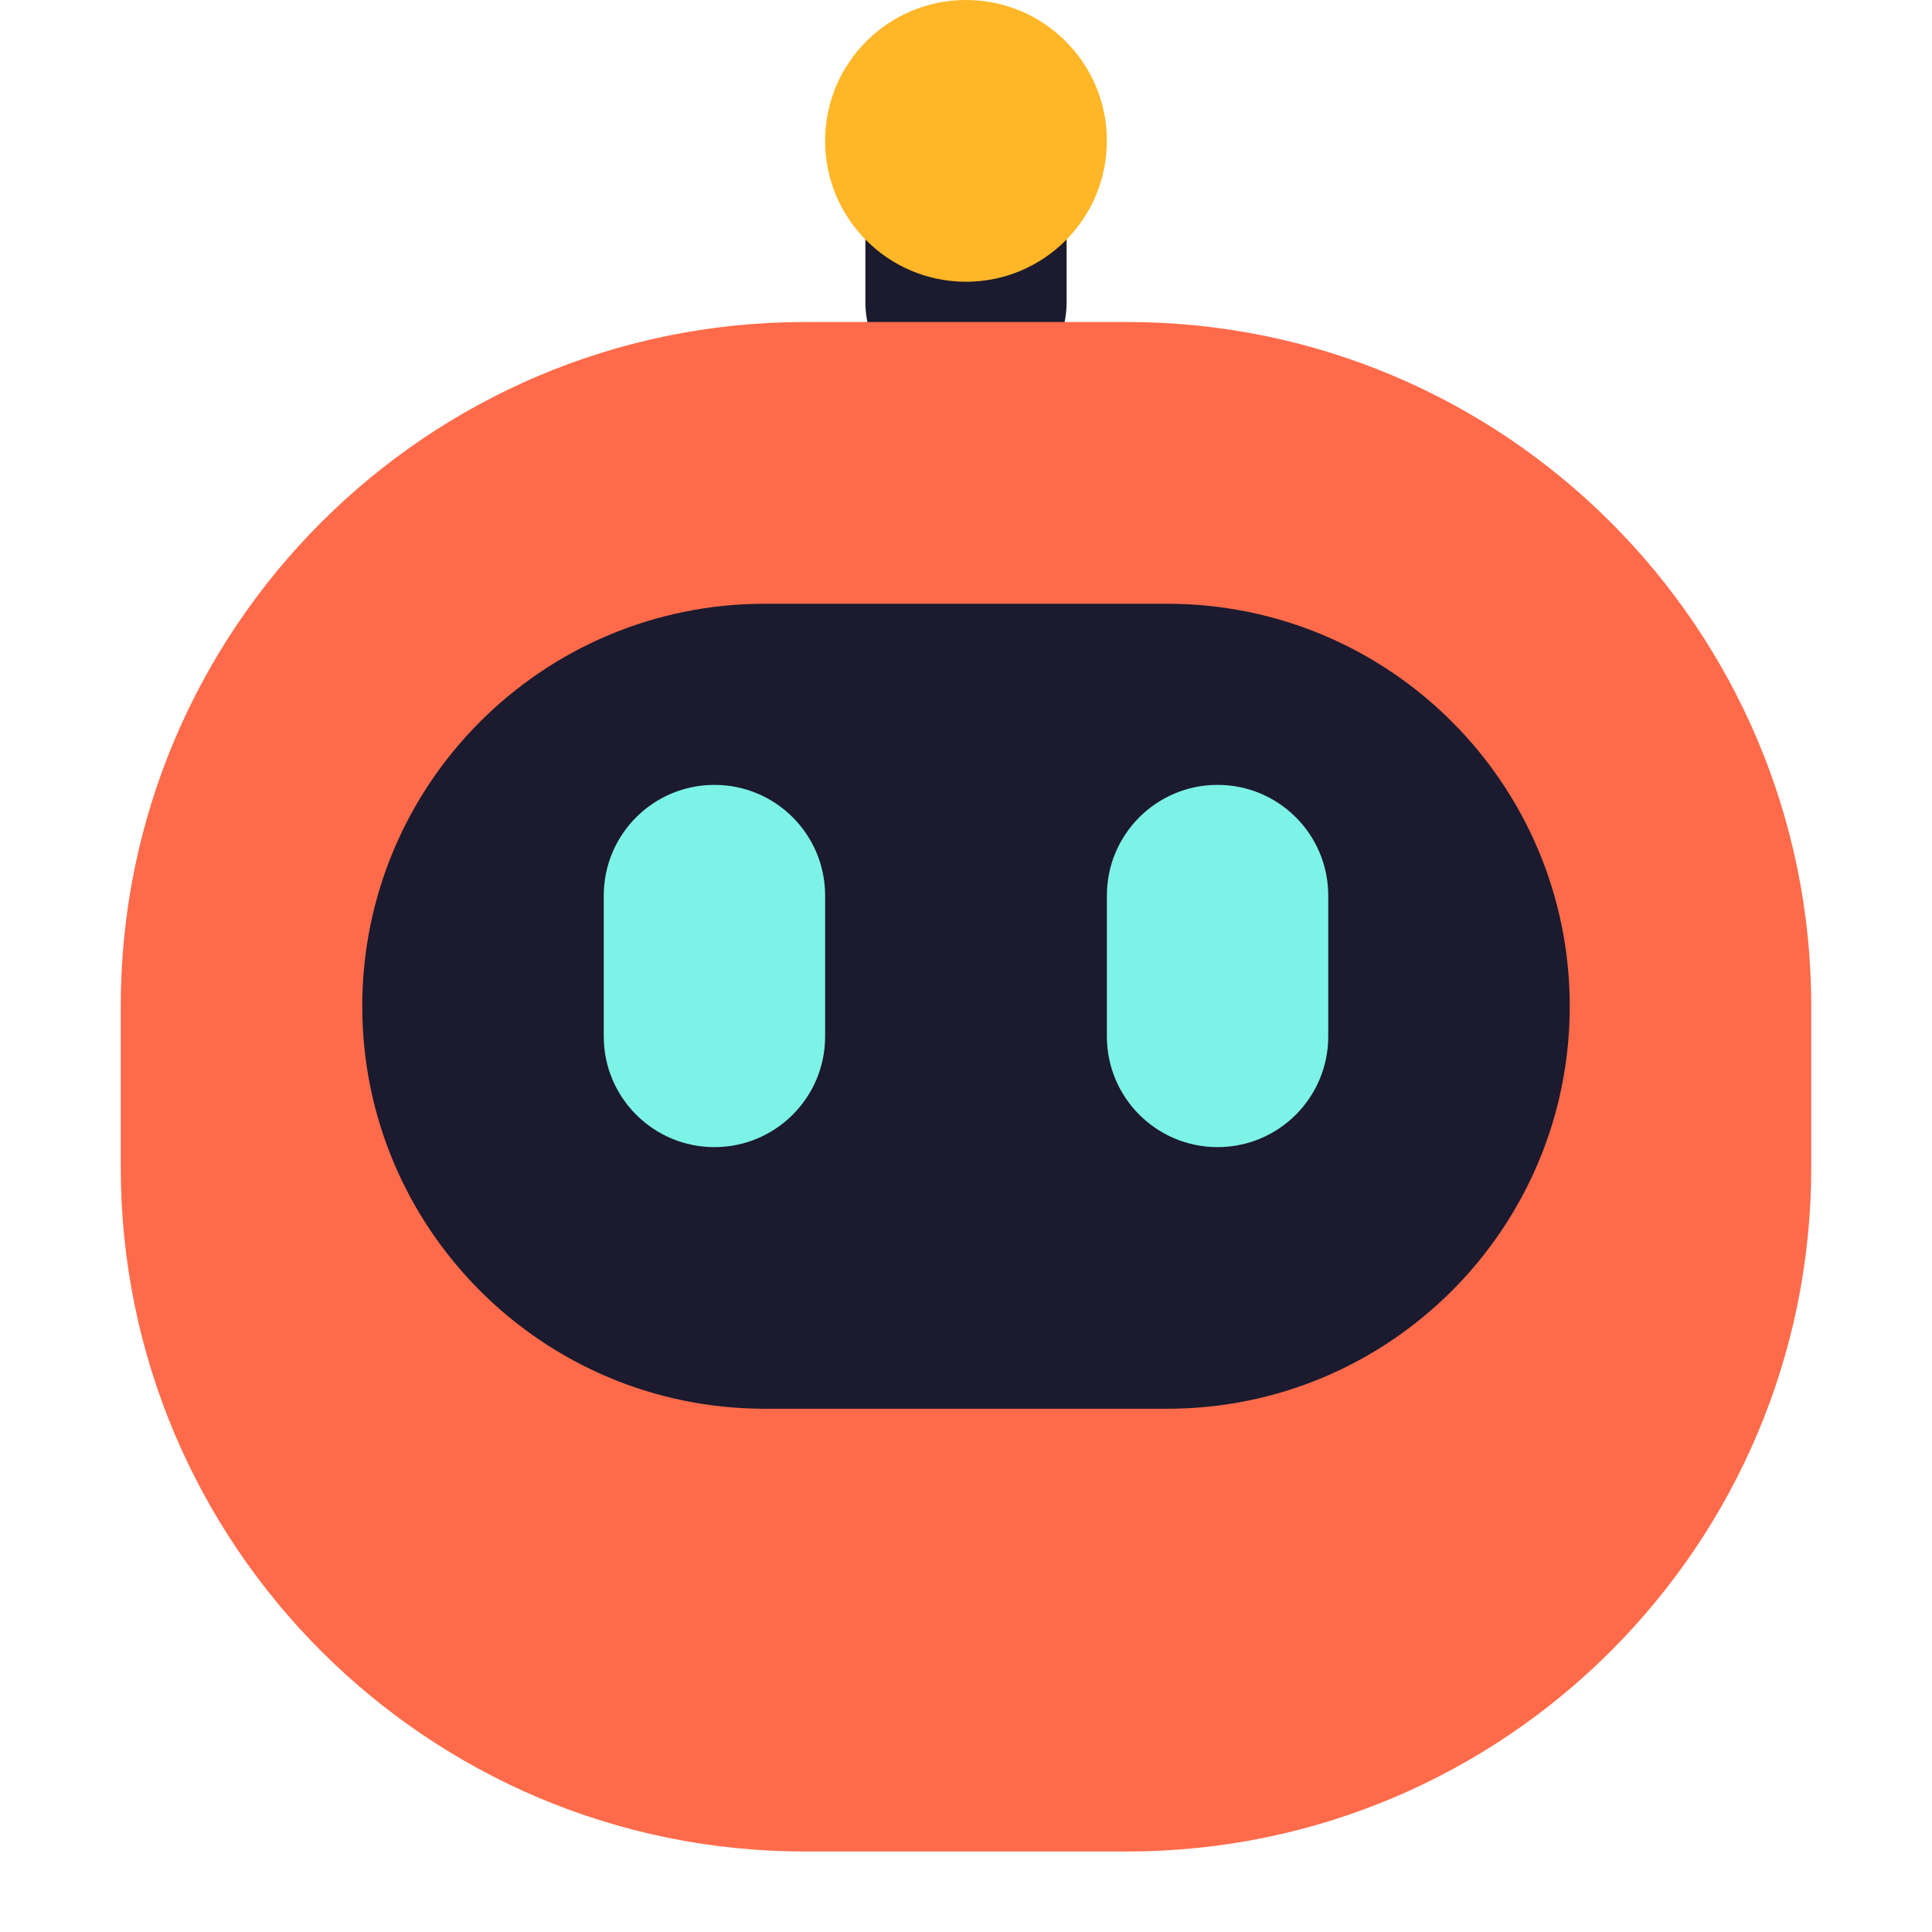
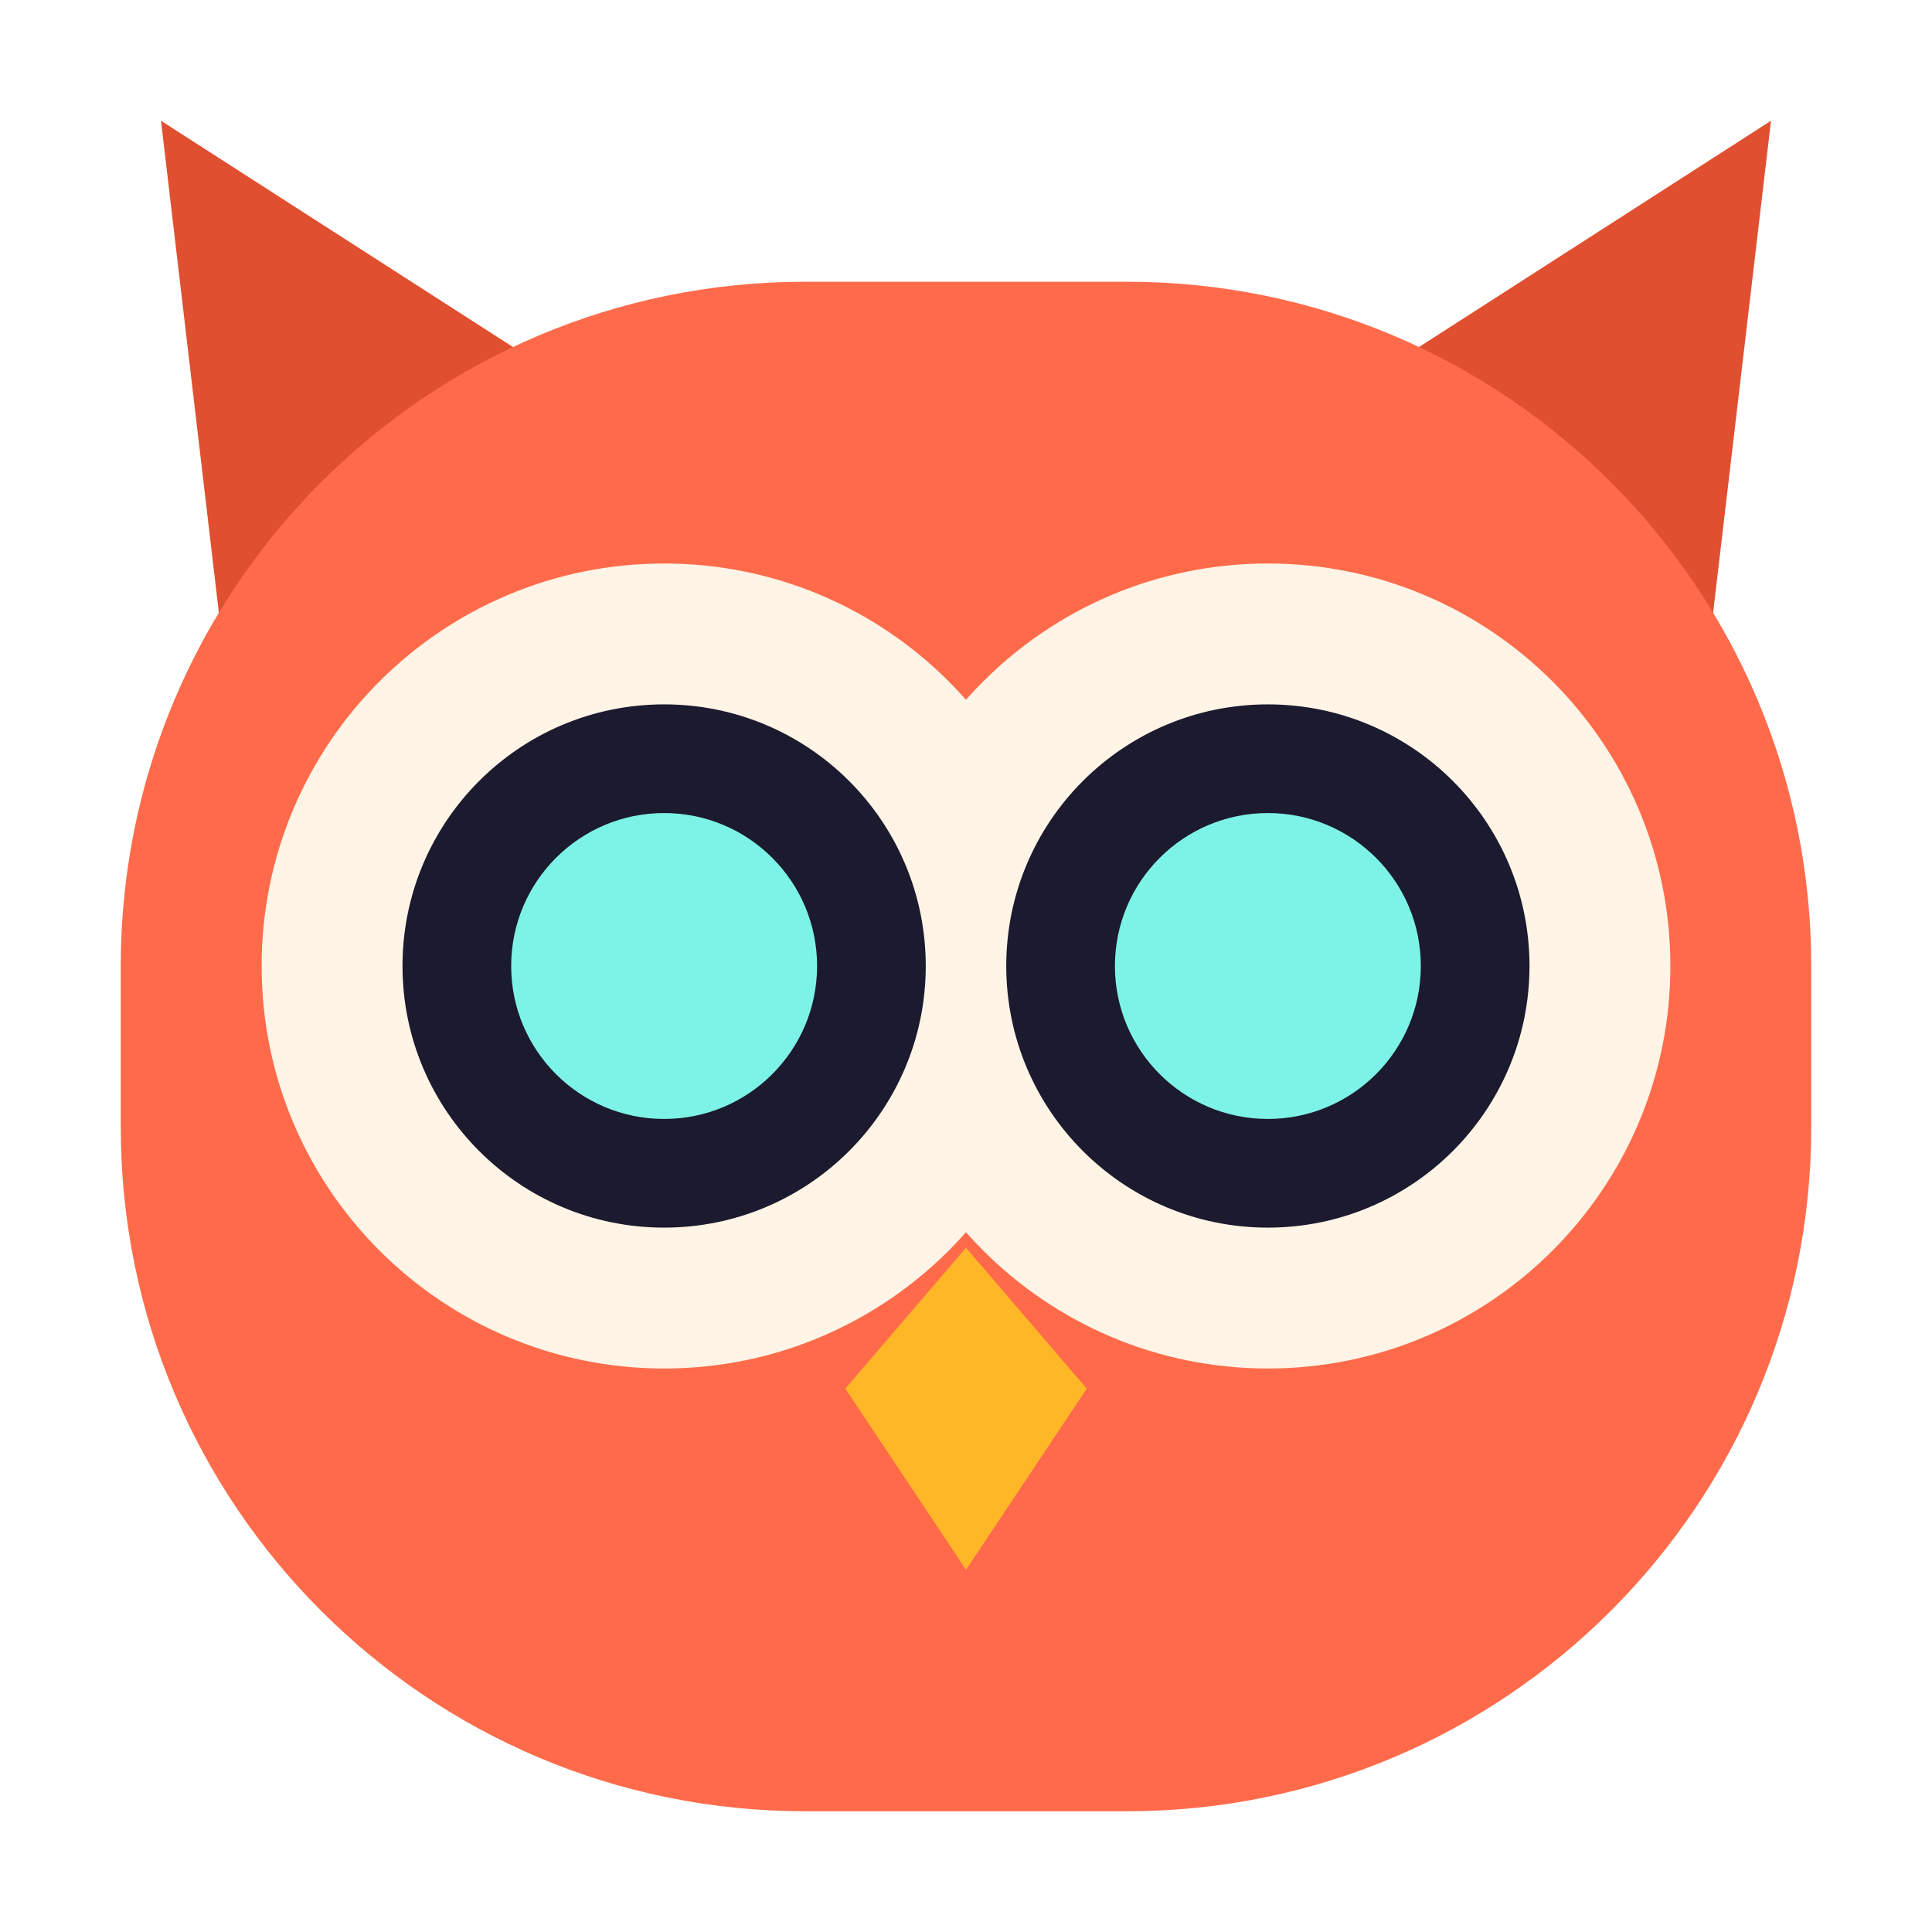
<svg xmlns="http://www.w3.org/2000/svg" viewBox="0 0 48 48">
-   <rect x="21.5" y="1" width="5" height="9" rx="2.5" fill="#1B1A2E" />
-   <circle cx="24" cy="3.5" r="3.5" fill="#FFB627" />
-   <rect x="3" y="8" width="42" height="38" rx="17" fill="#FF6B4A" />
-   <rect x="9" y="15" width="30" height="20" rx="10" fill="#1B1A2E" />
-   <rect x="15" y="19.5" width="5.5" height="9" rx="2.75" fill="#7CF3E6" />
-   <rect x="27.5" y="19.5" width="5.5" height="9" rx="2.75" fill="#7CF3E6" />
+   <path d="M6 20 4 3l14 9zM42 20l2-17-14 9z" fill="#E04F2F" />
+   <rect x="3" y="7" width="42" height="38" rx="17" fill="#FF6B4A" />
+   <circle cx="16.5" cy="24" r="10" fill="#FFF4E6" />
+   <circle cx="31.5" cy="24" r="10" fill="#FFF4E6" />
+   <circle cx="16.5" cy="24" r="6.5" fill="#1B1A2E" />
+   <circle cx="31.5" cy="24" r="6.5" fill="#1B1A2E" />
+   <circle cx="16.5" cy="24" r="3.8" fill="#7CF3E6" />
+   <circle cx="31.5" cy="24" r="3.8" fill="#7CF3E6" />
+   <path d="M24 31l-3 3.5 3 4.5 3-4.5z" fill="#FFB627" />
</svg>
